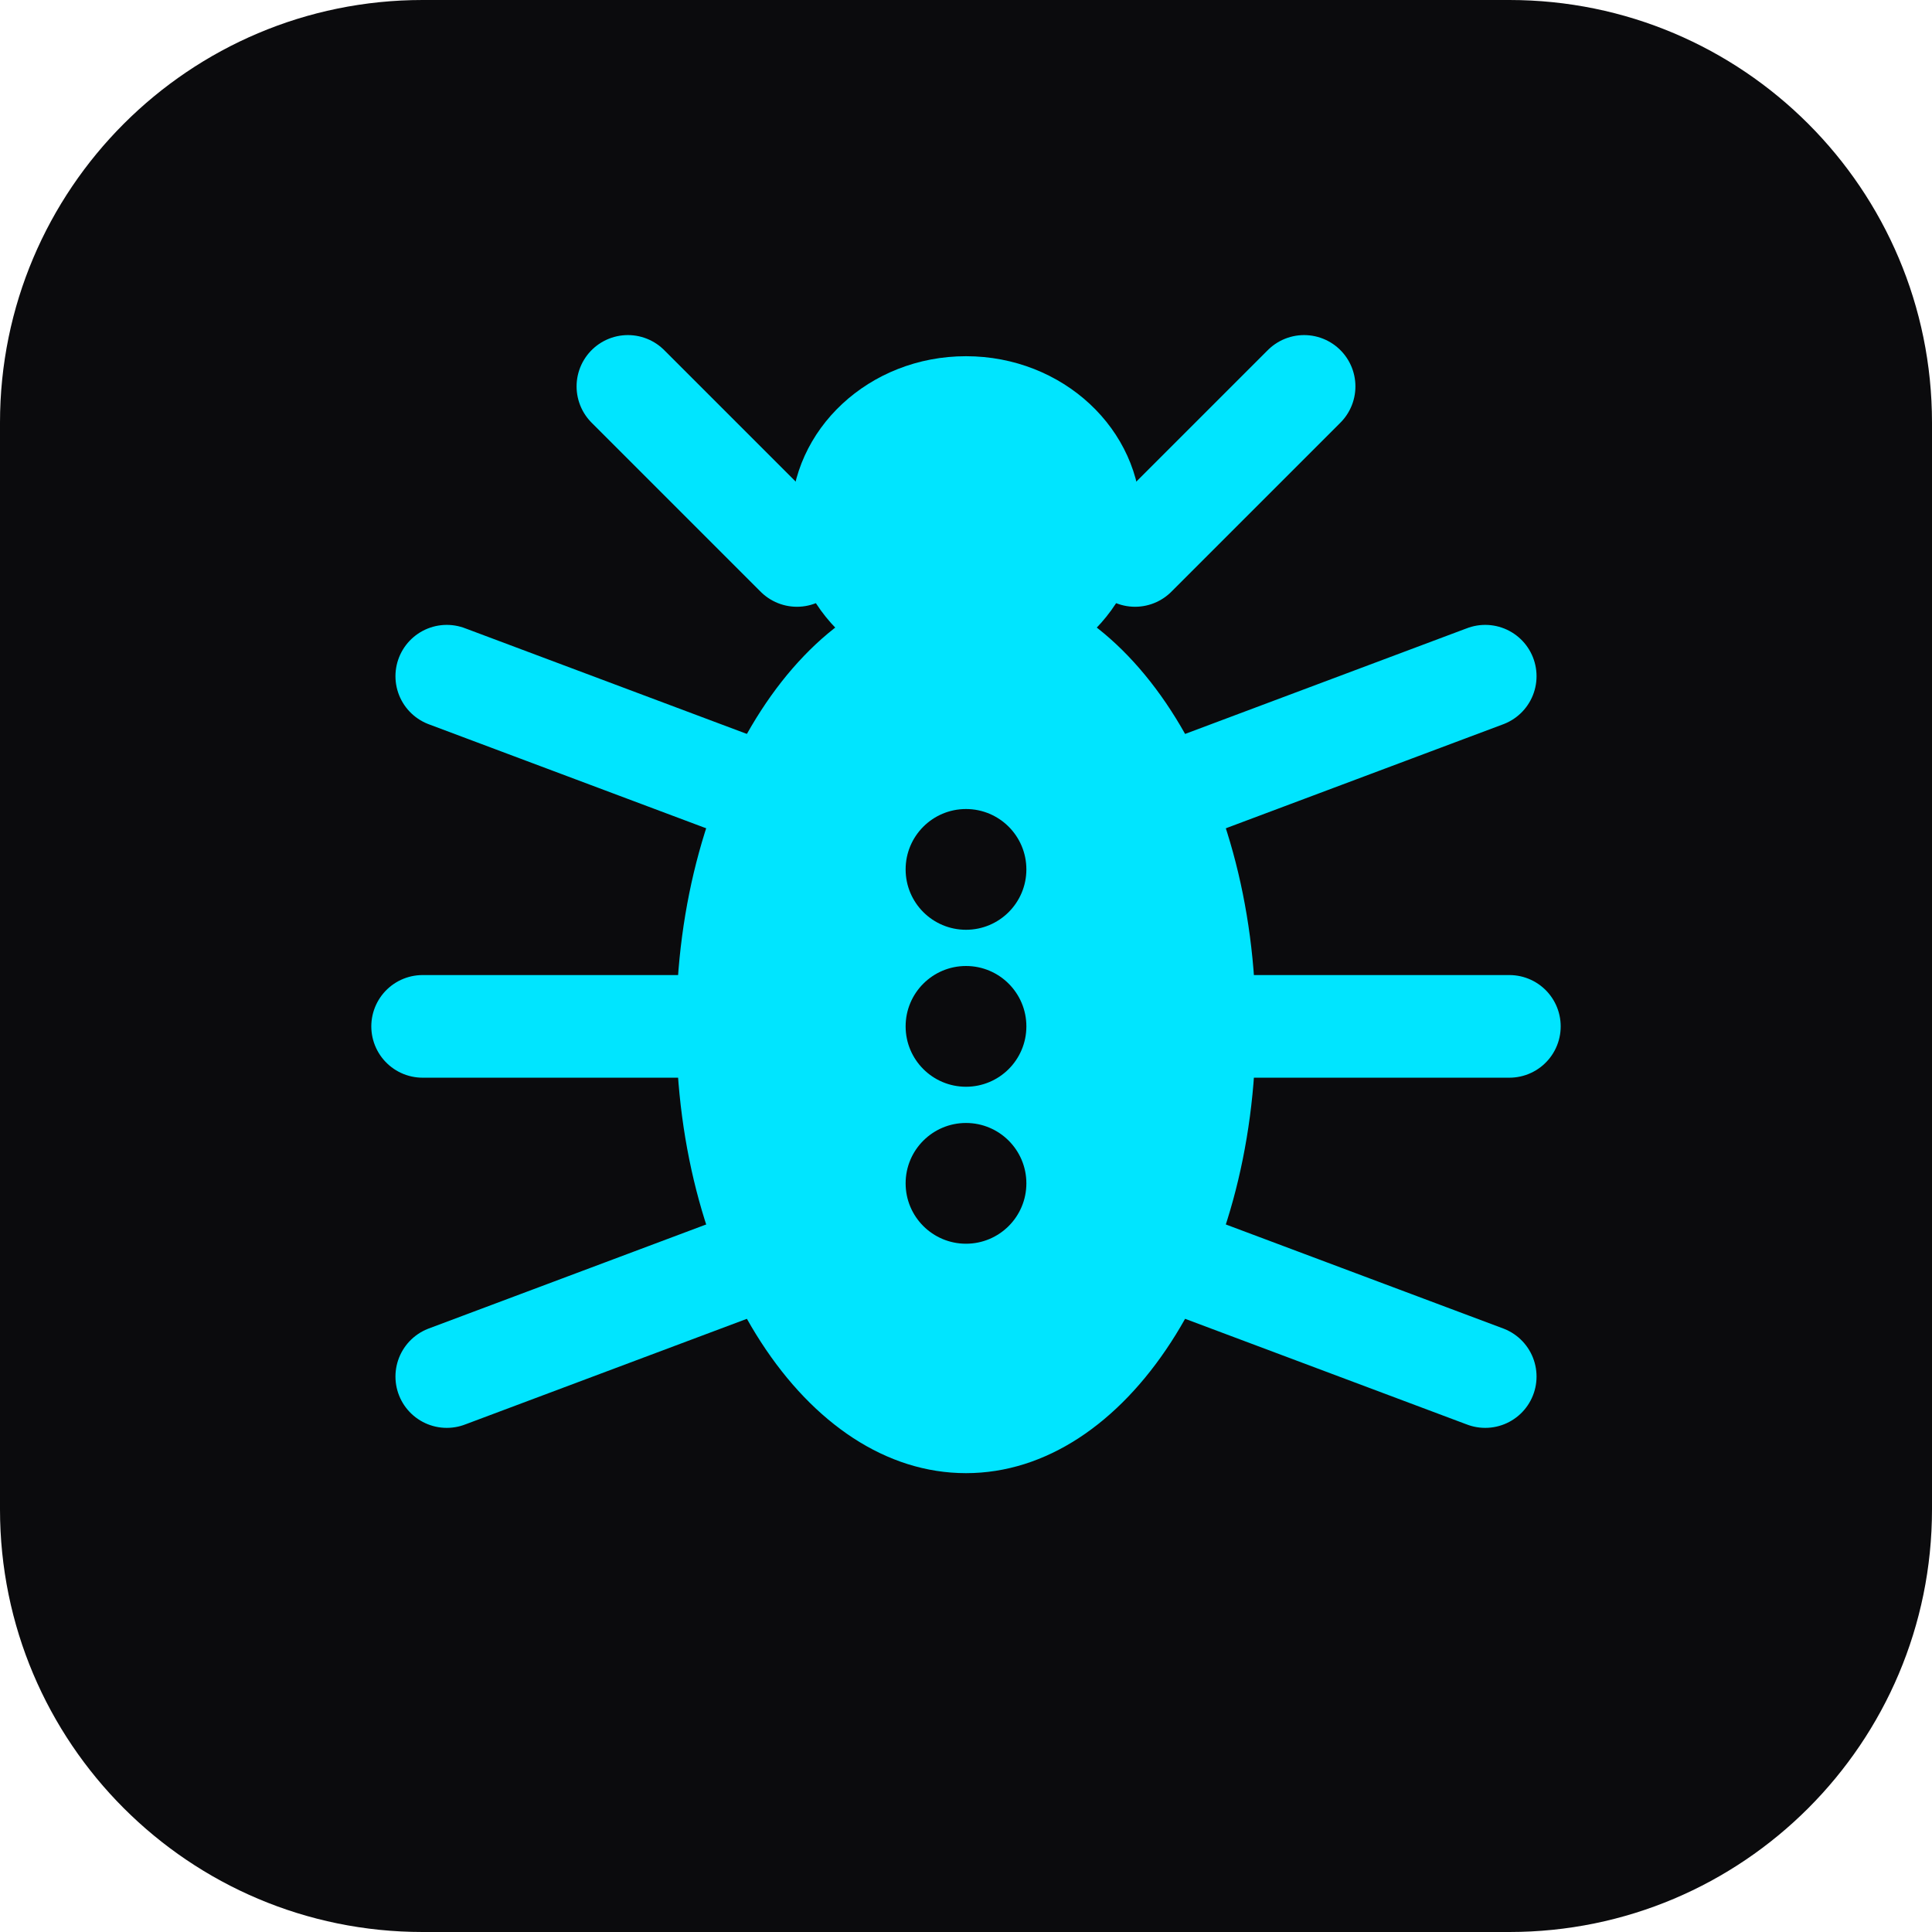
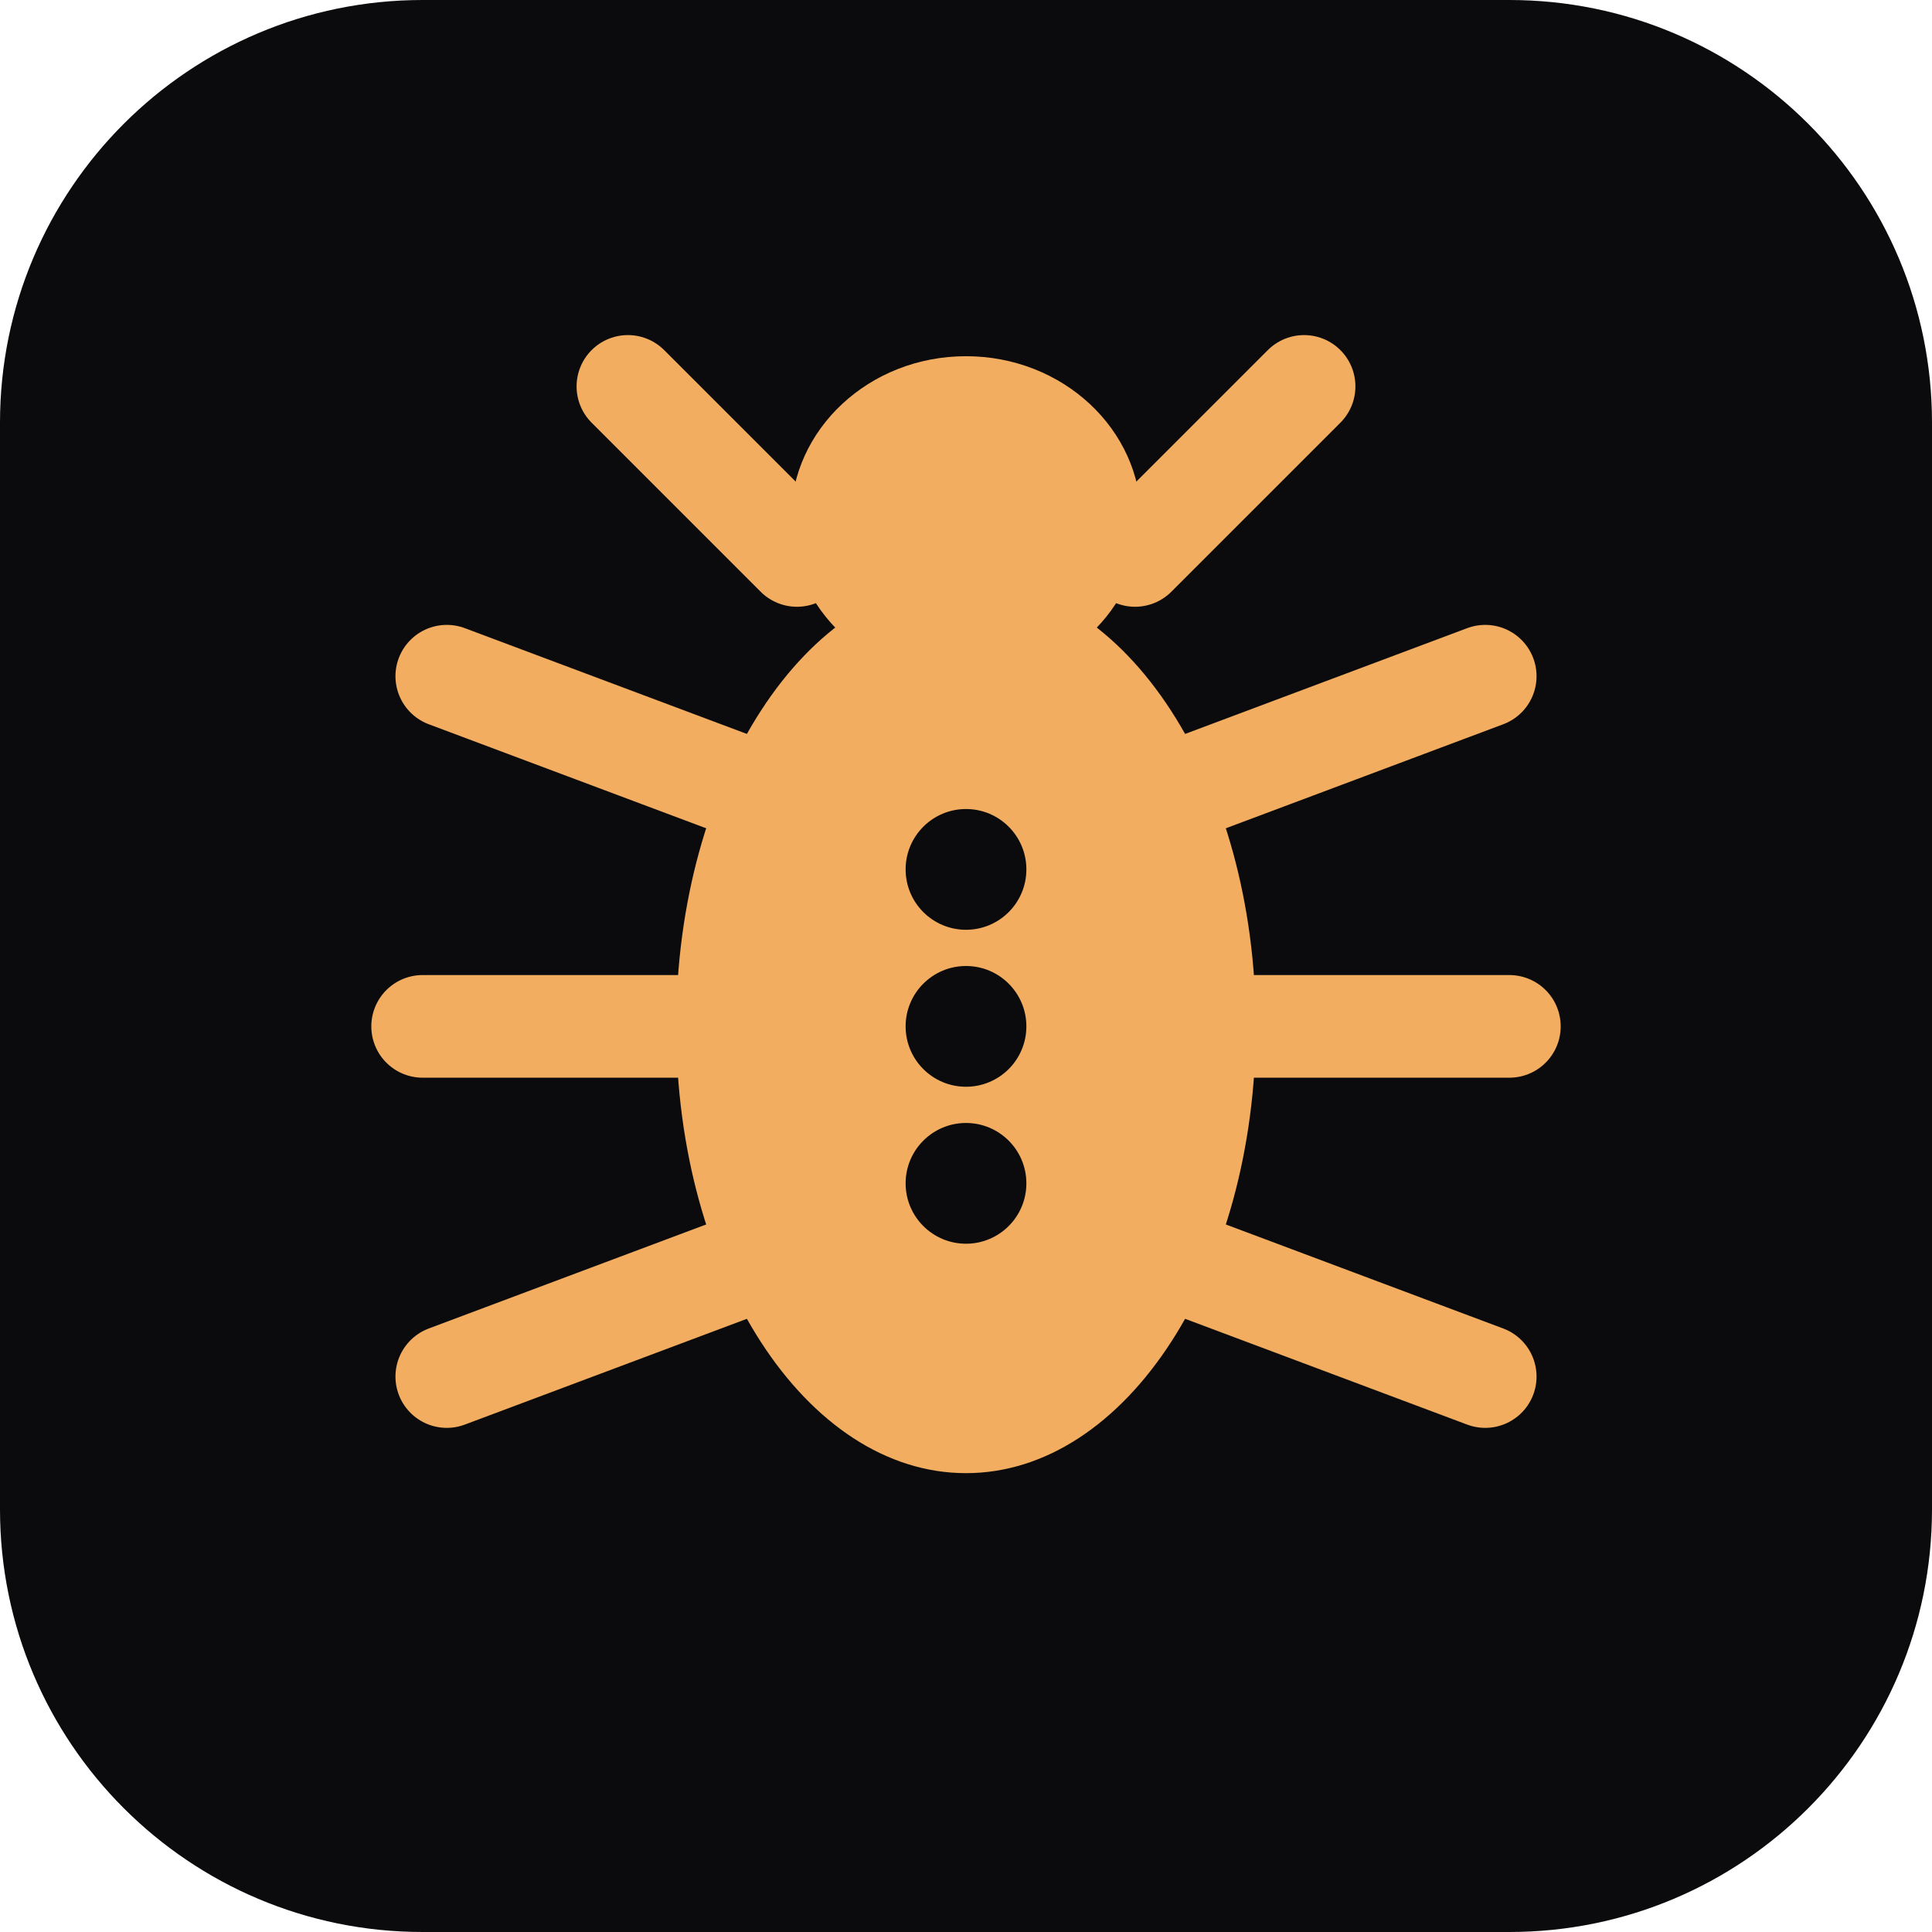
<svg xmlns="http://www.w3.org/2000/svg" viewBox="0 0 32 32">
  <rect width="32" height="32" rx="7" fill="#0b0b0d" />
-   <g fill="none" stroke="#00e5ff" stroke-width="1.7" stroke-linecap="round">
+   <g fill="none" stroke="#f2ad60" stroke-width="1.7" stroke-linecap="round">
    <path d="M13.2 9.2 10.4 6.4M18.8 9.2 21.6 6.4" />
    <path d="M12.2 13 7.4 11.2M12.2 17H7M12.2 21 7.4 22.8" />
    <path d="M19.8 13 24.6 11.2M19.8 17H25M19.8 21 24.6 22.8" />
  </g>
-   <ellipse cx="16" cy="17" rx="4.8" ry="7.4" fill="#00e5ff" />
-   <ellipse cx="16" cy="8.6" rx="2.9" ry="2.7" fill="#00e5ff" />
+   <ellipse cx="16" cy="17" rx="4.8" ry="7.4" fill="#f2ad60" />
+   <ellipse cx="16" cy="8.6" rx="2.9" ry="2.7" fill="#f2ad60" />
  <g fill="#0b0b0d">
    <circle cx="16" cy="14.4" r="1" />
    <circle cx="16" cy="17" r="1" />
    <circle cx="16" cy="19.6" r="1" />
  </g>
</svg>
